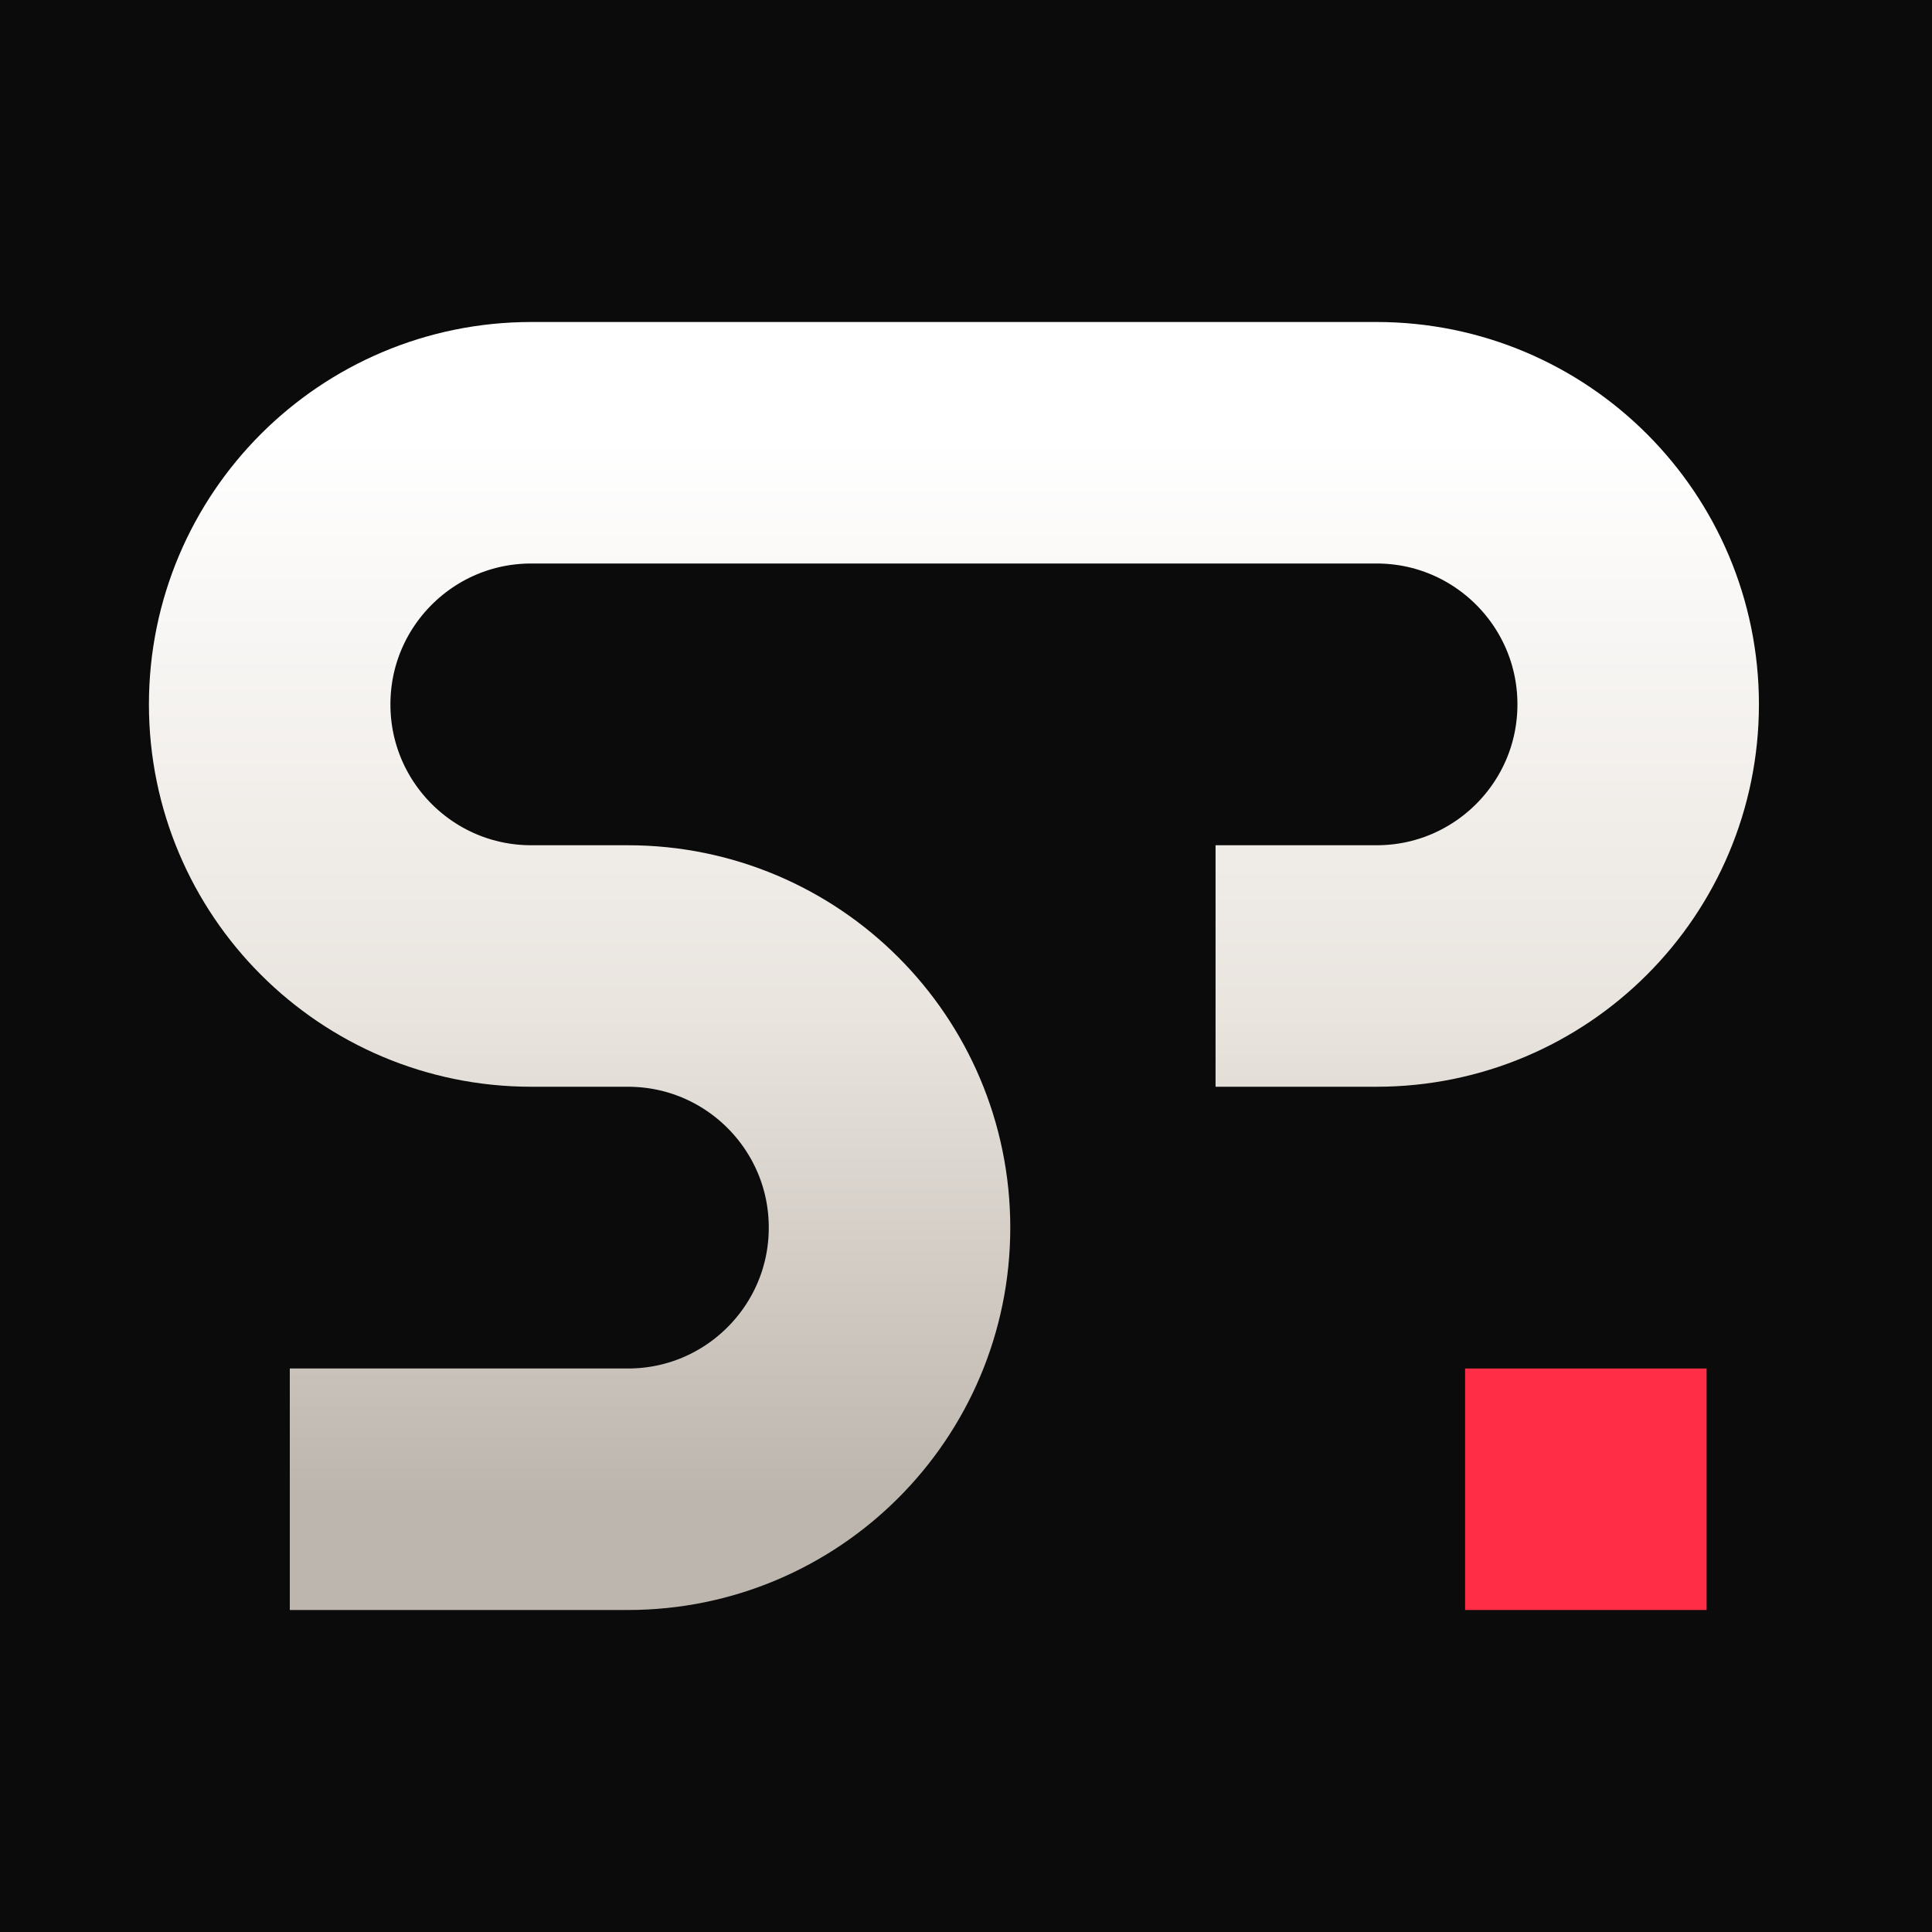
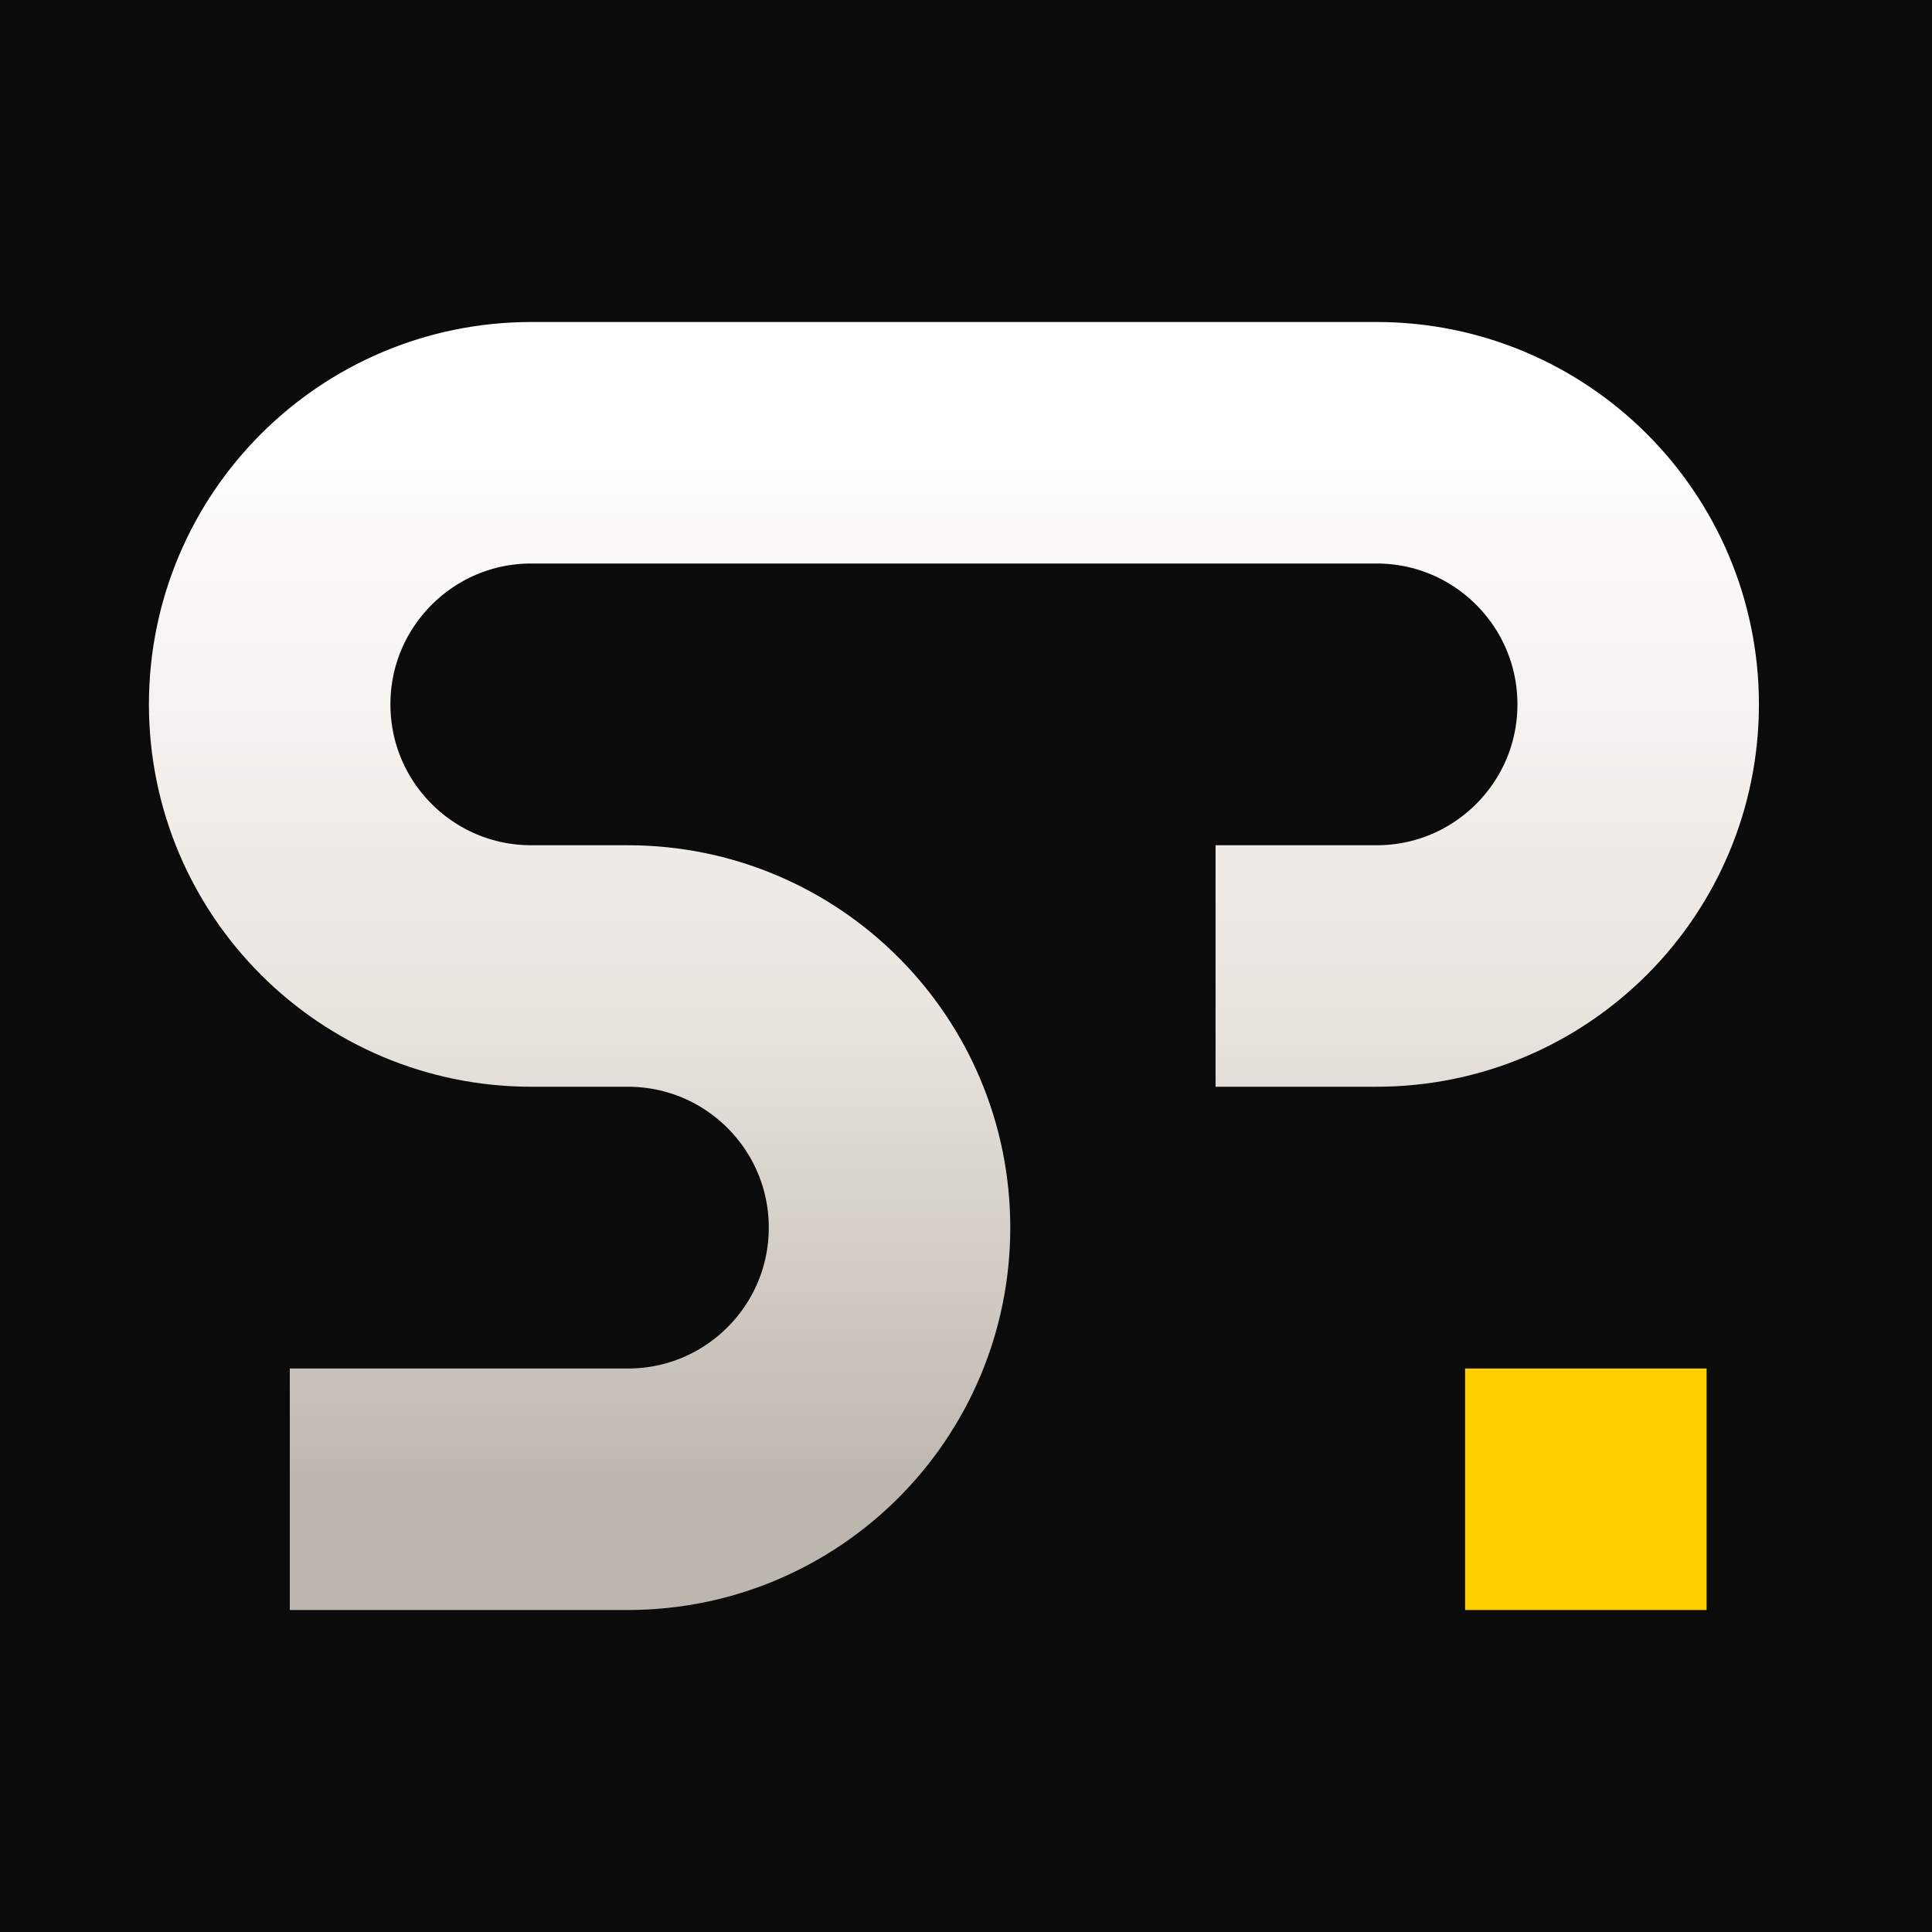
<svg xmlns="http://www.w3.org/2000/svg" viewBox="0 0 240 240" width="240" height="240">
  <defs>
    <linearGradient id="metal" x1="0" y1="0" x2="0" y2="1">
      <stop offset="0" stop-color="#FFFFFF" />
      <stop offset=".55" stop-color="#E9E4DE" />
      <stop offset="1" stop-color="#BDB6AE" />
    </linearGradient>
-     <linearGradient id="redg" x1="0" y1="0" x2="1" y2="1">
-       <stop offset="0" stop-color="#FF4D63" />
-       <stop offset="1" stop-color="#C8102E" />
+     <linearGradient id="yellowg" x1="0" y1="0" x2="1" y2="1">
+       <stop offset="0" stop-color="#FFE45C" />
+       <stop offset="1" stop-color="#E6B400" />
    </linearGradient>
    <linearGradient id="tile" x1="0" y1="0" x2="1" y2="1">
      <stop offset="0" stop-color="#1A1A1C" />
      <stop offset="1" stop-color="#0B0B0C" />
    </linearGradient>
  </defs>
  <rect width="240" height="240" fill="#0B0B0C" />
  <g transform="translate(6 0)">
    <g fill="none" stroke-linejoin="round" stroke-linecap="butt" stroke-width="30">
      <path d="M30 185 H72 A32.5 32.5 0 0 0 72 120 H60 A32.5 32.5 0 0 1 60 55 H165 A32.5 32.5 0 0 1 165 120 H145" stroke="url(#metal)" />
      <path d="M145 40 V200" stroke="url(#metal)" />
    </g>
-     <rect x="176" y="170" width="30" height="30" fill="#FF2D46" />
+     <rect x="176" y="170" width="30" height="30" fill="#FFD000" />
  </g>
</svg>
